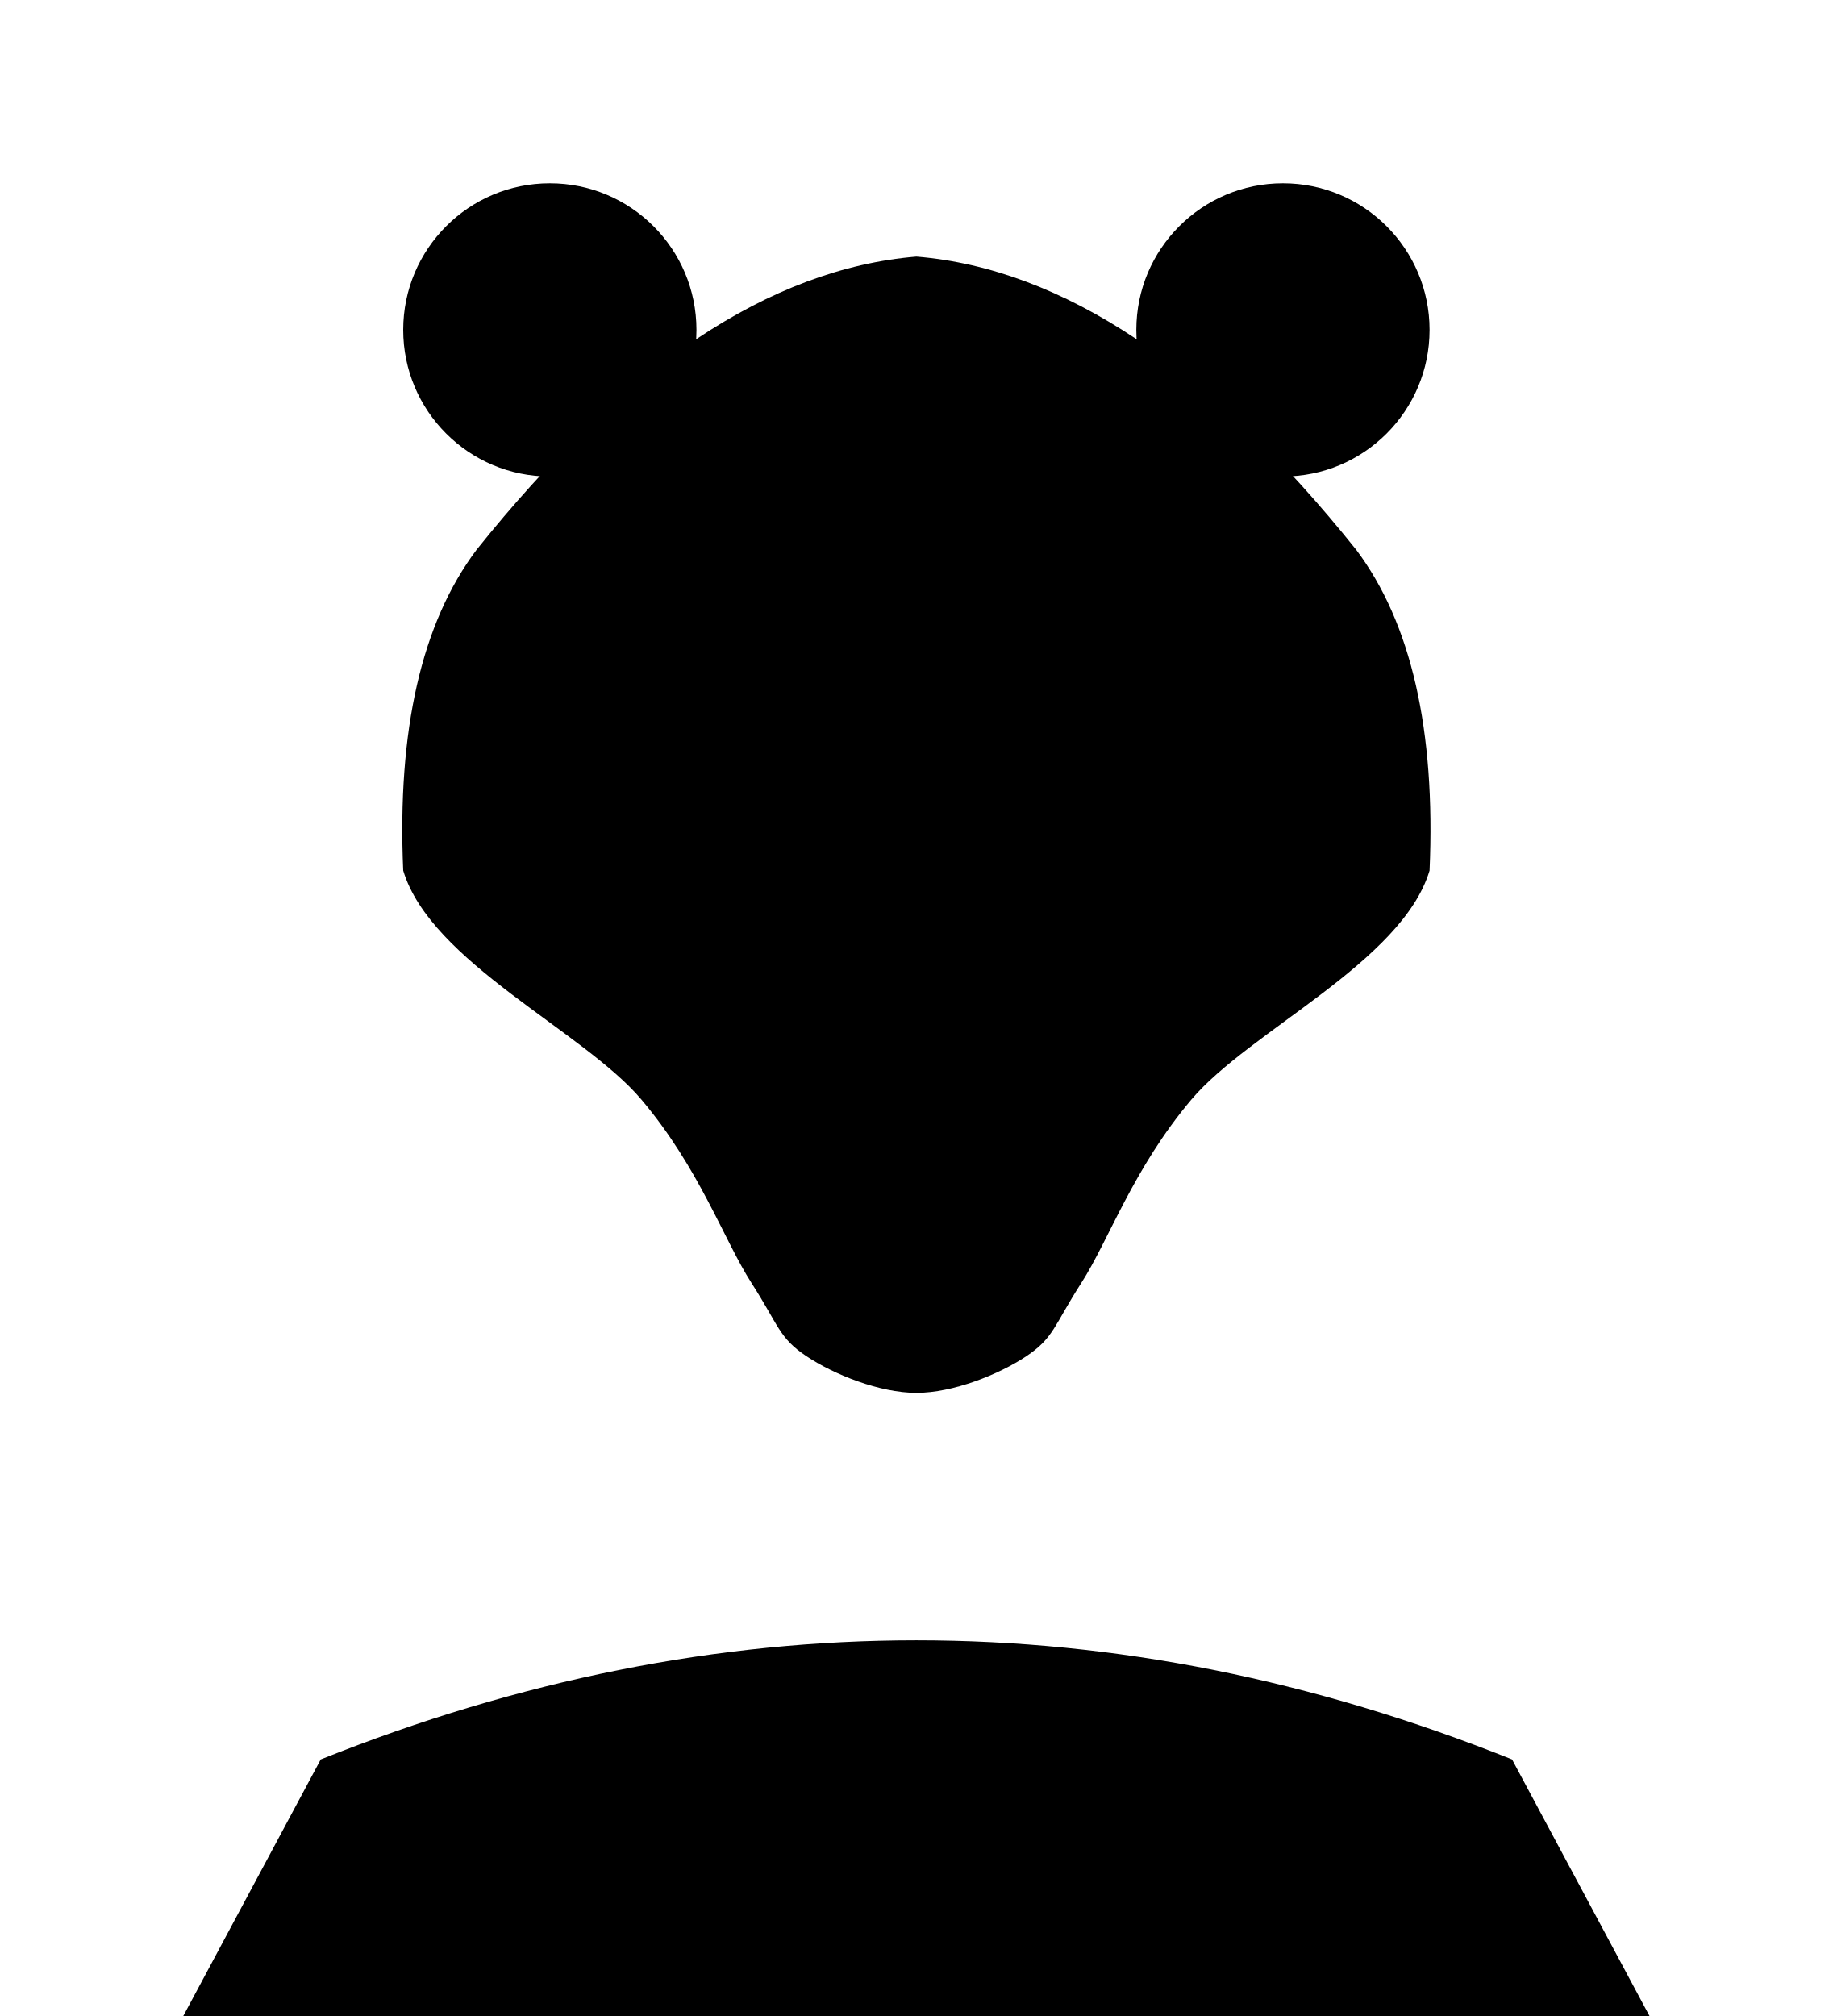
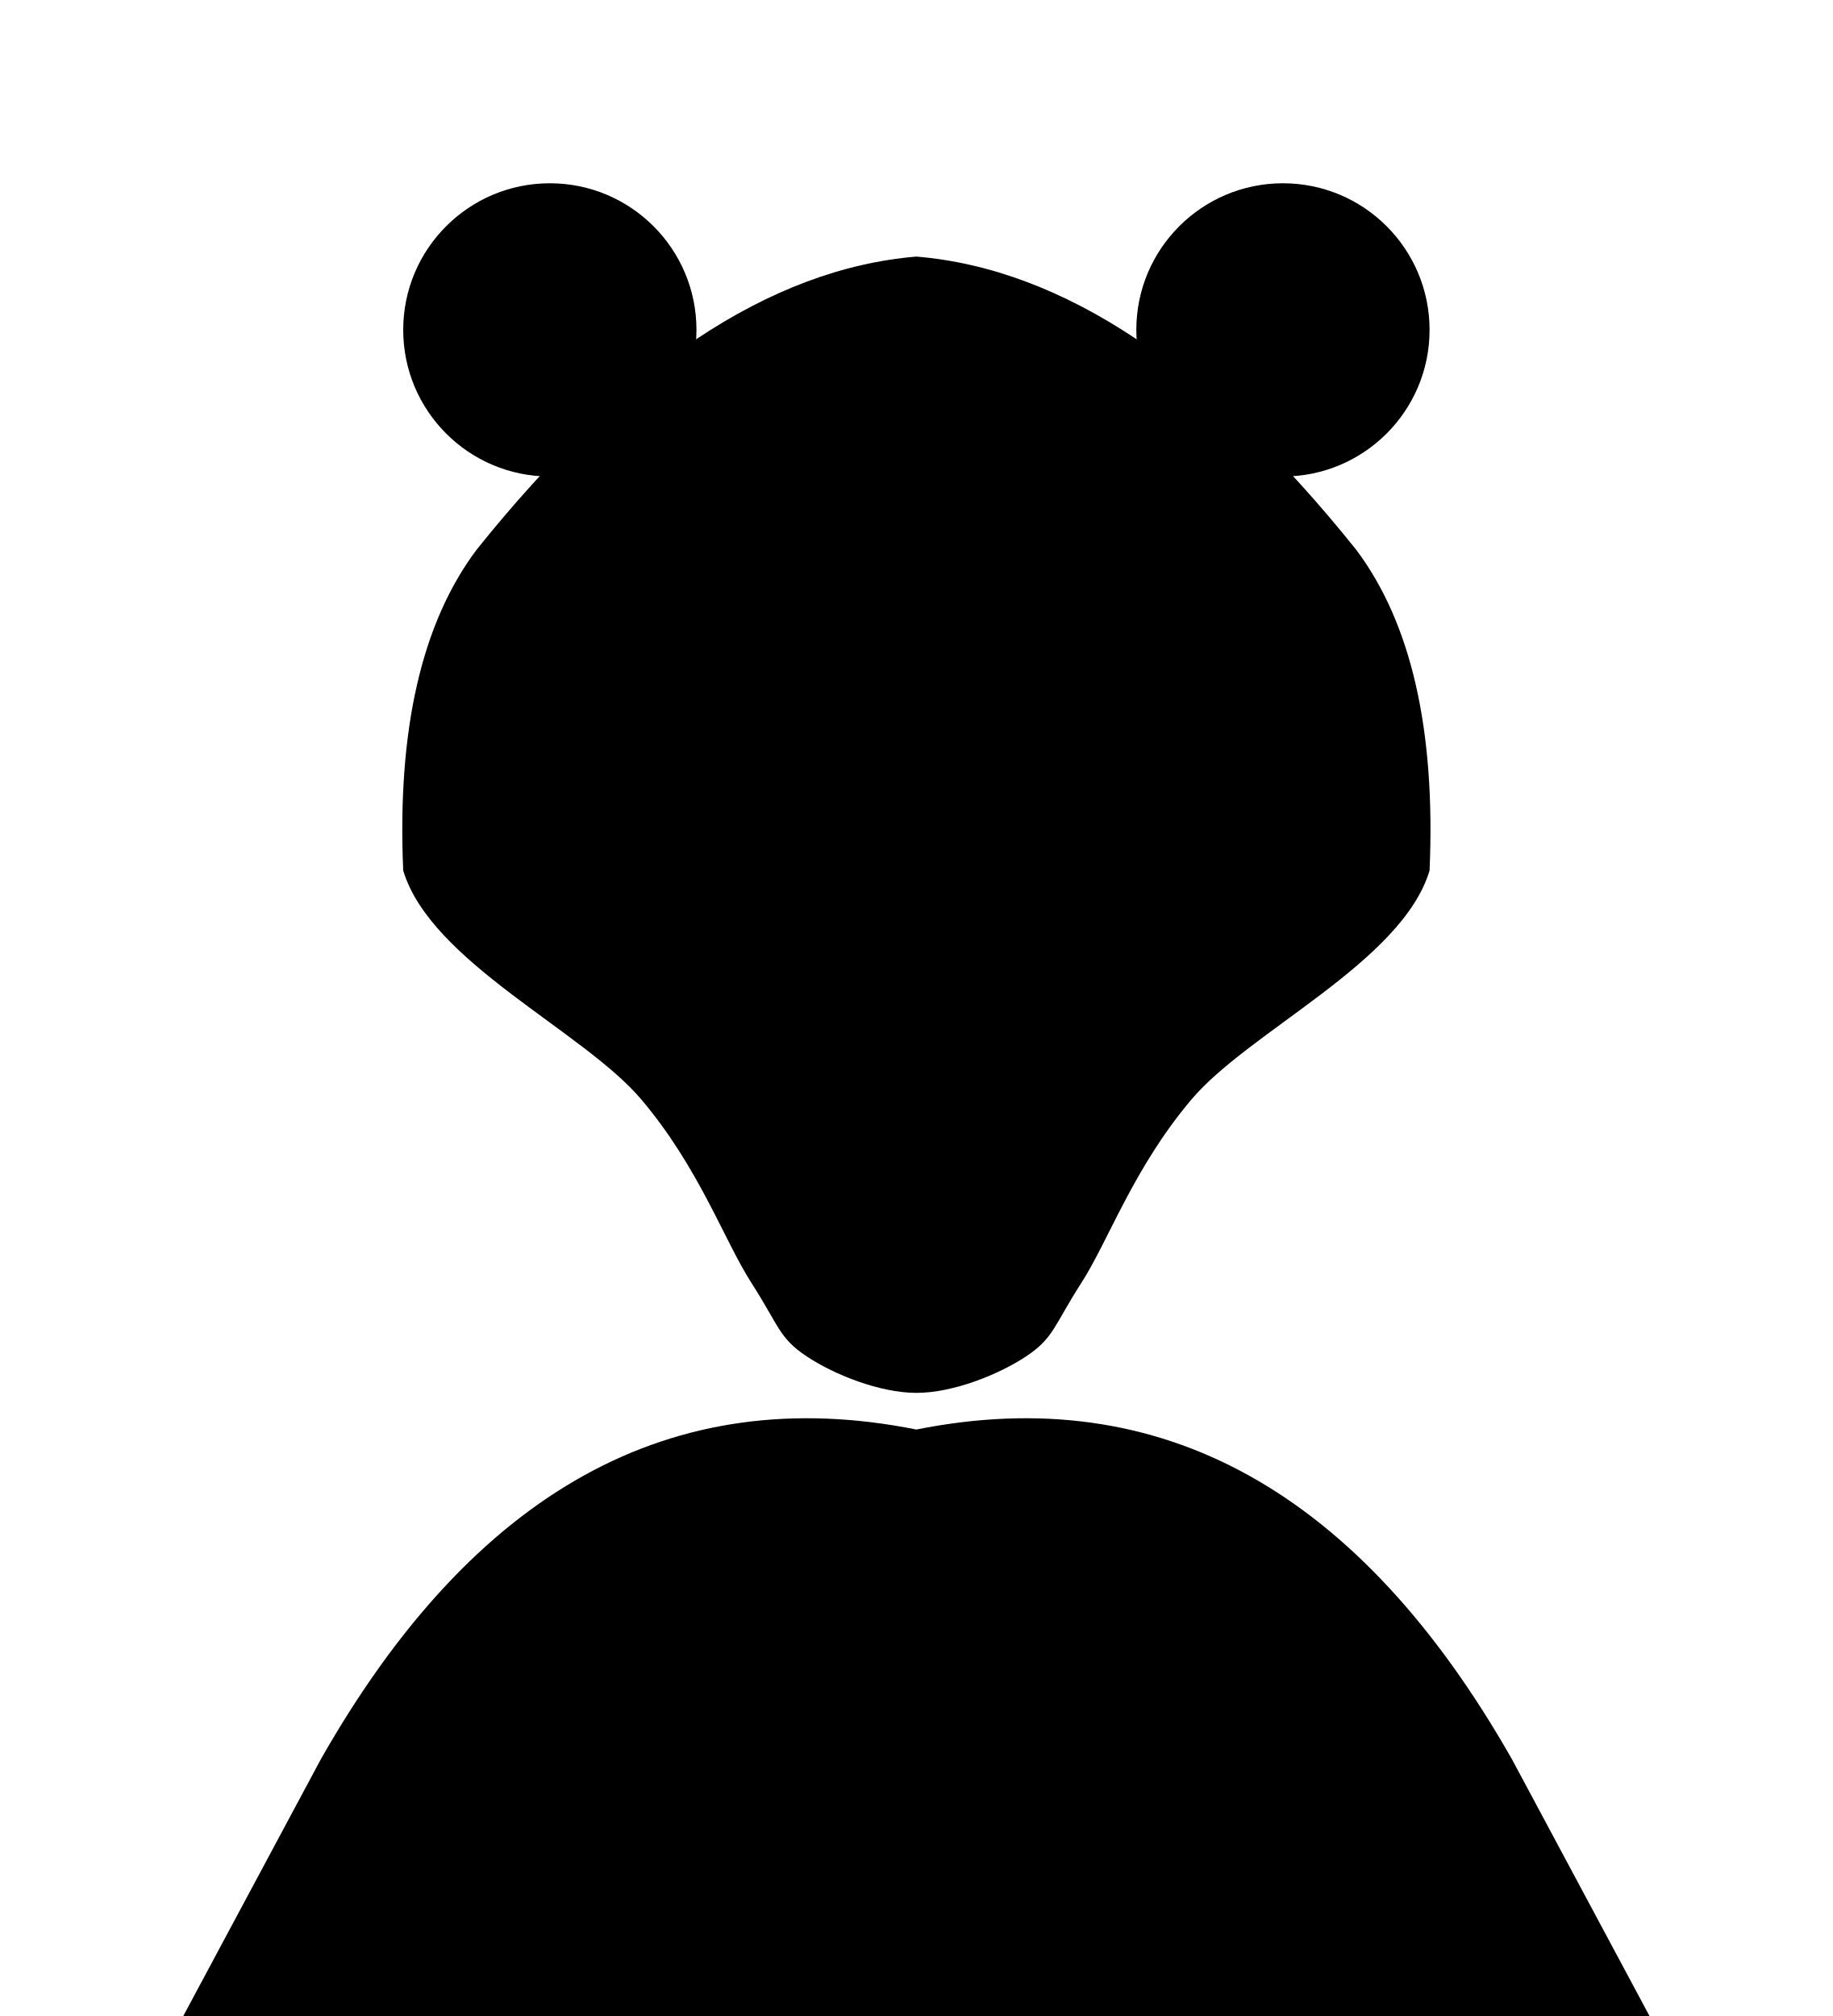
<svg xmlns="http://www.w3.org/2000/svg" viewBox="0 0 200 220">
-   <path class="f-crater" d="M20,220 L35,192 Q100,166 165,192 L180,220 Z" />
+   <path class="f-crater" d="M20,220 L35,192 Q60,148 100,156 Q140,148 165,192 L180,220 Z" />
  <path class="f-moon" d="M100,28                           Q124,30 148,60                           Q157,72 156,95                           C153,105 136.33,112.5 130,120                           C123.67,127.5 121,135.33 118,140                           C115,144.67 115,146 112,148                           C109,150 104,152 100,152                           C96,152 91,150 88,148                           C85,146 85,144.67 82,140                           C79,135.33 76.33,127.5 70,120                           C63.67,112.5 47,105 44,95                           Q43,72 52,60                           Q76,30 100,28 Z" />
  <circle class="f-moon" cx="60" cy="36" r="16" />
  <circle class="f-moon" cx="140" cy="36" r="16" />
  <path class="f-head-dark" d="M135,44 Q138,68 141,90 Q139,107 117,122                                 L108,122 Q110,107 111,90 Q118,68 127,44 Z" />
  <path class="f-head-dark" d="M65,44 Q62,68 59,90 Q61,107 83,122                                 L92,122 Q90,107 89,90 Q82,68 73,44 Z" />
  <circle class="f-head-dark" cx="63" cy="37" r="8" />
  <circle class="f-head-dark" cx="137" cy="37" r="8" />
  <ellipse class="f-head-dark" cx="100" cy="141" rx="9" ry="6" />
  <ellipse class="f-moon" cx="74" cy="90" rx="3.5" ry="3" />
  <ellipse class="f-moon" cx="126" cy="90" rx="3.5" ry="3" />
</svg>
